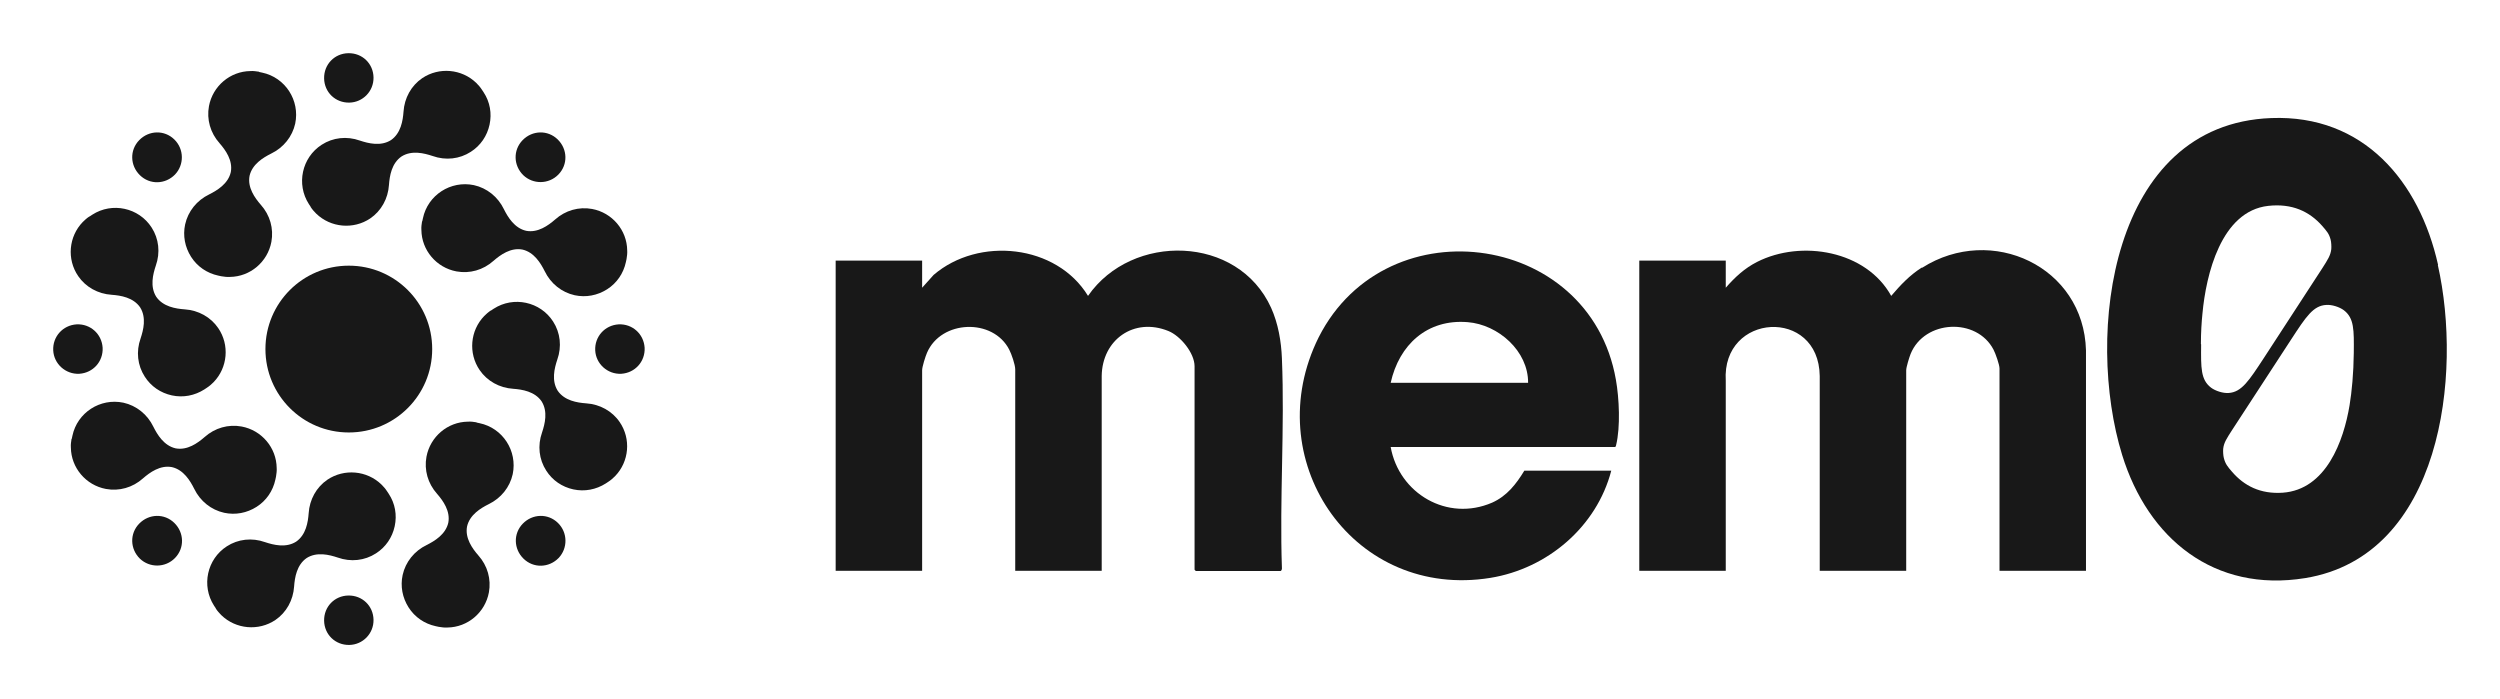
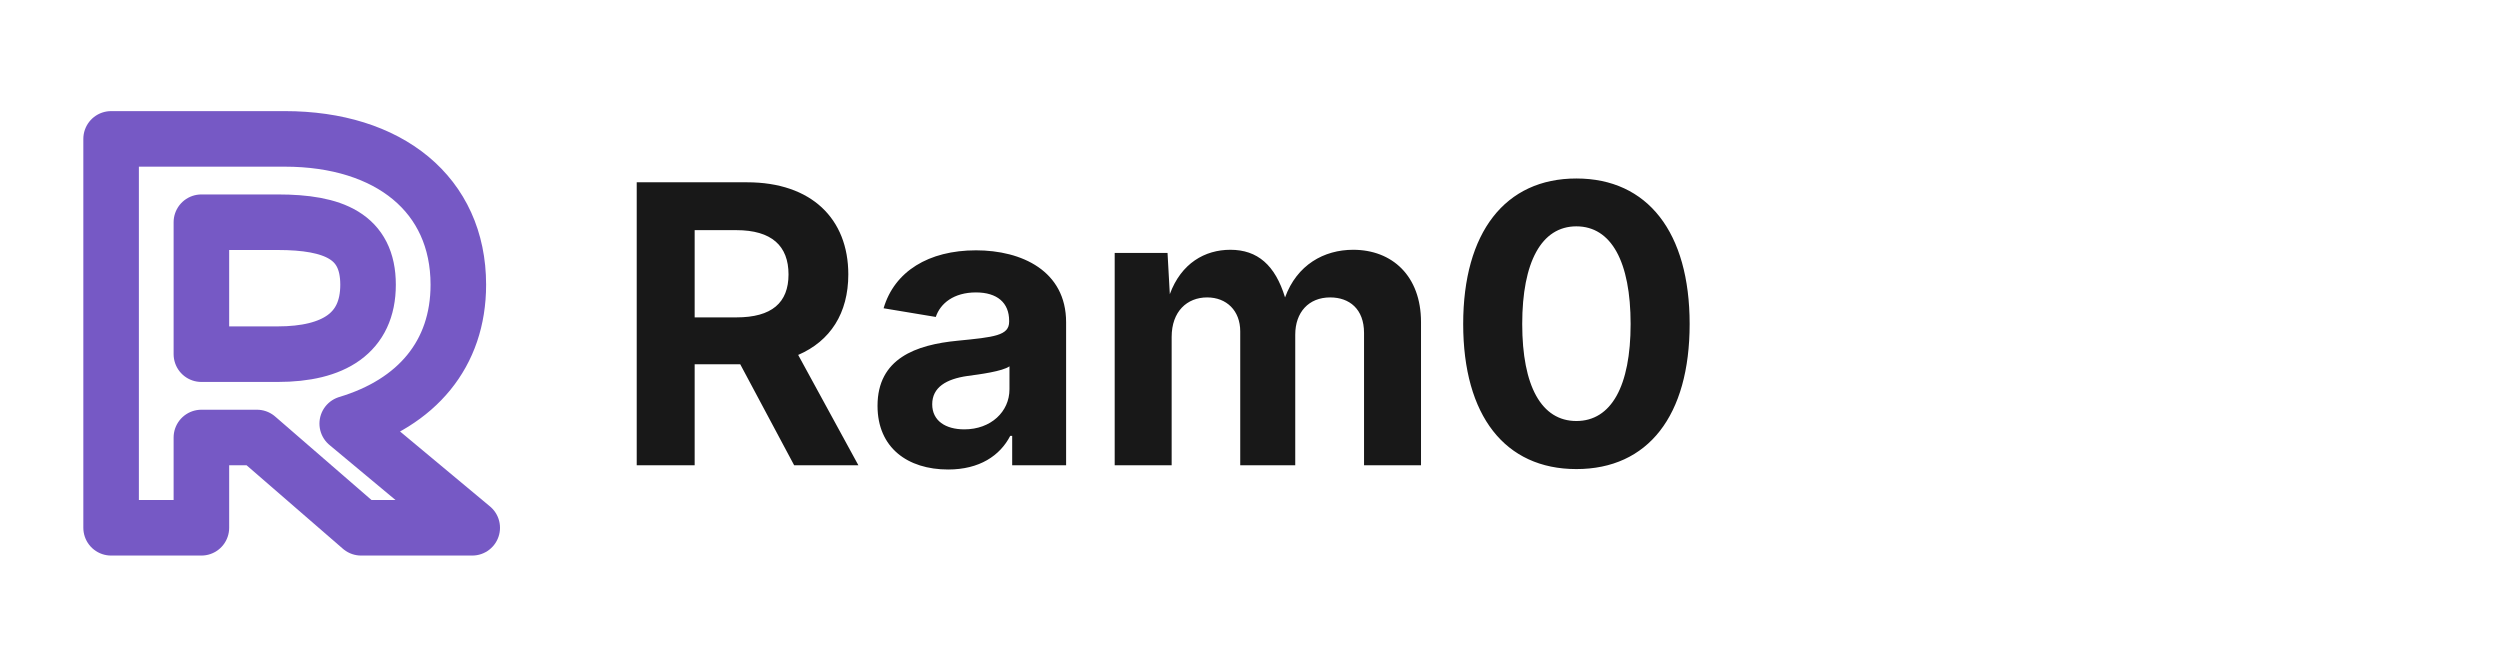
- <svg xmlns="http://www.w3.org/2000/svg" width="3760" height="1050" viewBox="0 0 3760 1050" fill="none">
-   <path d="M1928.01 539.269C1927.02 513.386 1922.37 486.507 1911.76 462.946C1861.99 353.108 1702.41 349.789 1636.39 445.027C1588.94 367.377 1471.83 355.431 1404.15 413.502L1386.89 432.749V391.933H1256.84V858.497H1386.89V556.856C1386.89 551.547 1391.87 535.951 1394.19 530.641C1415.43 480.866 1493.72 478.211 1517.94 525.996C1521.26 532.3 1526.9 548.561 1526.9 555.529V858.497H1656.96V565.484C1657.62 511.063 1705.39 476.883 1757.15 497.789C1775.4 505.09 1796.63 530.973 1796.63 550.883V856.838C1796.63 856.838 1798.29 858.829 1798.62 858.829H1926.02C1927.02 858.829 1928.34 855.843 1928.01 854.515C1924.36 750.318 1932.33 643.466 1928.01 539.601V539.269Z" fill="#181818" />
-   <path d="M2890.15 402.552C2871.9 414.166 2858.3 428.767 2844.37 445.027C2806.87 377 2709.33 360.076 2642.65 393.924C2623.74 403.547 2609.47 416.821 2595.54 432.749V391.933H2465.48V858.497H2595.54V572.785C2589.23 470.247 2735.54 461.951 2736.87 565.484V858.497H2866.93V556.856C2866.93 552.211 2871.57 537.278 2873.56 532.3C2894.46 480.866 2973.09 477.215 2998.31 525.996C3001.29 531.637 3007.26 548.561 3007.26 554.202V858.497H3137.32V526.991C3134 400.893 2995.32 336.516 2891.14 402.552H2890.15Z" fill="#181818" />
-   <path d="M1979.11 516.04C1895.83 698.551 2038.16 901.968 2241.54 869.116C2327.47 855.179 2401.45 792.13 2423.35 707.843H2292.63C2280.35 728.085 2266.42 746.004 2244.19 755.959C2176.84 785.161 2104.18 742.354 2091.58 672.336H2428.99C2430.31 671.672 2430.31 670.677 2430.65 669.35C2437.28 642.139 2435.29 599 2430.31 571.126C2390.83 344.812 2074.99 305.987 1978.77 516.704L1979.11 516.04ZM2091.58 575.771C2104.18 518.695 2146.32 479.538 2207.36 484.516C2253.48 488.166 2298.6 527.987 2298.27 575.771H2091.58Z" fill="#181818" />
-   <path d="M3666.83 398.238C3638.63 272.471 3554.69 172.256 3416.01 177.565C3173.48 186.525 3135.99 503.762 3191.73 684.282C3230.55 810.049 3330.08 891.681 3467.1 869.448C3672.47 835.932 3703.65 563.161 3666.49 398.57L3666.83 398.238ZM3310.17 517.368C3310.17 500.112 3311.17 484.516 3312.49 471.574C3317.8 413.502 3340.36 317.601 3411.36 309.637C3447.19 305.655 3473.4 317.933 3492.65 339.834C3499.28 347.467 3502.93 351.449 3505.25 360.408C3506.25 364.059 3506.58 370.695 3506.25 374.677C3505.25 383.969 3500.94 390.606 3492.65 403.547L3404.73 538.605C3382.5 572.453 3371.55 589.708 3351.98 591.036C3343.68 591.699 3332.07 588.049 3325.43 583.072C3309.84 571.126 3310.17 553.538 3310.5 518.031L3310.17 517.368ZM3540.09 530.973C3539.76 561.502 3537.1 589.045 3533.79 609.287C3524.83 663.708 3498.29 736.381 3433.26 741.027C3399.75 743.349 3375.2 730.74 3356.95 709.502C3350.32 701.87 3347 697.888 3344.68 688.928C3343.68 685.278 3343.35 678.641 3343.68 674.991C3344.68 665.699 3348.99 659.394 3357.28 646.453L3446.2 510.067C3468.1 476.552 3479.04 459.628 3498.62 458.632C3506.91 457.969 3518.52 461.619 3525.16 466.596C3540.75 478.543 3540.42 496.13 3540.09 530.973Z" fill="#181818" />
-   <path d="M524.62 399.565C455.279 399.565 399.21 455.646 399.21 525C399.21 594.354 455.279 650.435 524.62 650.435C593.96 650.435 650.029 594.354 650.029 525C650.029 455.646 593.96 399.565 524.62 399.565Z" fill="#181818" />
-   <path d="M525.283 154.337C545.521 154.005 562.11 137.413 561.778 116.507C561.446 95.602 544.858 79.673 523.956 80.005C503.055 80.337 487.129 96.929 487.461 117.835C487.793 138.74 504.382 154.669 525.283 154.337Z" fill="#181818" />
-   <path d="M523.956 895.663C503.055 895.995 487.129 912.587 487.461 933.493C487.793 954.399 504.382 970.327 525.283 969.995C545.521 969.663 562.11 953.071 561.778 932.165C561.446 911.259 544.858 895.331 523.956 895.663Z" fill="#181818" />
-   <path d="M263.184 262.516C277.118 247.915 277.118 224.355 262.188 209.754C247.259 195.153 224.035 195.817 209.437 210.749C194.839 225.682 195.502 248.911 210.432 263.512C225.362 278.112 248.586 277.449 263.184 262.516Z" fill="#181818" />
-   <path d="M786.387 787.484C771.789 802.417 772.453 825.645 787.383 840.246C802.312 854.847 825.536 854.183 840.134 839.251C854.069 824.65 854.069 801.089 839.139 786.488C824.209 771.888 800.985 772.551 786.387 787.484Z" fill="#181818" />
-   <path d="M787.051 263.512C801.649 277.449 825.205 277.449 839.802 262.516C854.4 247.583 853.737 224.355 838.807 209.754C823.877 195.153 800.653 195.817 786.056 210.749C771.458 225.682 772.121 248.911 787.051 263.512Z" fill="#181818" />
-   <path d="M262.188 786.488C247.259 771.888 224.035 772.551 209.437 787.484C194.839 802.417 195.502 825.645 210.432 840.246C225.03 854.183 248.586 854.183 263.184 839.251C277.782 824.318 277.118 801.089 262.188 786.488Z" fill="#181818" />
-   <path d="M930.376 487.834C909.474 489.161 894.213 506.417 895.208 526.991C896.204 547.233 913.788 563.161 934.357 562.166C955.259 560.838 970.52 543.583 969.525 523.009C968.198 502.103 950.946 486.839 930.376 487.834Z" fill="#181818" />
-   <path d="M119.195 562.166C140.097 560.838 155.358 543.583 154.363 523.009C153.036 502.103 135.784 486.839 115.214 487.834C94.312 489.161 79.051 506.417 80.046 526.991C81.041 547.233 98.625 563.161 119.195 562.166Z" fill="#181818" />
-   <path d="M467.223 311.296C469.546 314.946 472.532 318.265 475.517 321.251C497.414 342.489 531.587 345.476 556.801 328.552C573.39 317.269 583.675 298.686 585.002 278.112C585.997 264.507 588.983 245.592 603.913 235.305C619.174 225.682 637.754 230.328 650.693 234.642C670.267 241.61 691.169 239.287 708.089 228.337C722.687 219.045 732.64 204.444 736.29 187.521C739.939 170.597 736.953 153.341 727.332 138.74L724.678 134.758C722.355 131.108 719.369 127.79 716.384 124.803C694.487 103.566 660.314 100.579 635.099 117.503C618.511 128.785 608.226 147.368 606.899 167.942C605.904 181.548 602.918 200.462 587.988 210.749C572.726 220.373 554.147 215.727 541.208 211.413C521.634 204.444 500.732 206.767 483.812 217.718C453.952 236.965 445.326 277.117 464.569 306.982L467.223 310.964V311.296Z" fill="#181818" />
-   <path d="M324.562 915.242C326.884 918.892 329.87 922.21 332.856 925.197C354.753 946.434 388.925 949.421 414.14 932.497C430.728 921.215 441.013 902.632 442.34 882.058C443.336 868.452 446.322 849.538 461.251 839.251C476.513 829.627 495.092 834.273 508.031 838.587C527.606 845.556 548.507 843.233 565.428 832.282C580.025 822.991 589.979 808.39 593.628 791.466C597.278 774.542 594.292 757.287 584.67 742.686L582.016 738.704C579.694 735.053 576.708 731.735 573.722 728.749C551.825 707.511 517.652 704.524 492.438 721.448C475.849 732.731 465.564 751.314 464.237 771.888C463.242 785.493 460.256 804.408 445.326 814.695C430.065 824.318 411.486 819.672 398.547 815.358C378.972 808.39 358.07 810.713 341.15 821.663C311.291 840.91 302.665 881.062 321.907 910.928L324.562 914.91V915.242Z" fill="#181818" />
-   <path d="M634.768 332.866C634.104 337.18 633.441 341.494 633.772 345.807C634.104 376.337 656.333 402.552 686.524 408.193C706.43 411.843 726.668 406.202 742.262 392.265C752.547 383.305 768.14 372.023 785.724 375.341C803.308 379.323 813.261 395.915 819.233 407.861C828.19 426.444 844.779 439.718 864.354 444.031C881.274 447.682 898.526 444.363 913.124 435.072C927.722 425.78 937.675 411.18 941.324 394.256L942.32 389.61C942.983 385.296 943.647 380.982 943.315 376.668C942.983 346.139 920.755 319.924 890.563 314.283C870.657 310.633 850.419 316.274 834.826 330.211C824.541 339.171 808.948 350.453 791.364 347.135C773.78 343.153 763.827 326.561 757.855 314.615C748.897 296.032 732.309 282.758 712.734 278.444C677.898 271.144 643.394 293.377 636.095 328.22L635.1 332.866H634.768Z" fill="#181818" />
-   <path d="M107.583 660.058C106.919 664.372 106.256 668.686 106.588 673C106.919 703.529 129.148 729.744 159.339 735.385C179.246 739.036 199.484 733.394 215.077 719.457C225.362 710.498 240.955 699.215 258.539 702.533C276.123 706.515 286.076 723.107 292.048 735.054C301.006 753.636 317.594 766.91 337.169 771.224C354.089 774.874 371.341 771.556 385.939 762.264C400.537 752.973 410.49 738.372 414.14 721.448L415.135 716.802C415.799 712.489 416.462 708.175 416.13 703.861C415.799 673.332 393.57 647.116 363.379 641.475C343.473 637.825 323.234 643.466 307.641 657.403C297.356 666.363 281.763 677.646 264.179 674.327C246.595 670.345 236.642 653.753 230.67 641.807C221.712 623.224 205.124 609.951 185.549 605.637C150.713 598.336 116.209 620.569 108.91 655.412L107.915 660.058H107.583Z" fill="#181818" />
-   <path d="M738.28 466.928C734.631 469.251 731.313 472.238 728.327 475.224C707.094 497.126 704.108 531.305 721.36 556.525C732.64 573.117 751.22 583.403 771.789 584.731C785.392 585.726 804.303 588.713 814.588 603.646C824.209 618.91 819.564 637.493 815.251 650.435C808.284 670.013 810.607 690.919 821.555 707.843C830.845 722.444 845.443 732.399 862.363 736.049C879.283 739.699 896.535 736.381 911.133 727.089L915.115 724.435C918.764 722.112 922.082 719.125 925.068 716.139C946.301 694.237 949.287 660.058 932.035 634.838C920.755 618.246 902.176 607.959 881.606 606.632C868.003 605.637 849.092 602.65 838.807 587.717C829.186 572.453 833.831 553.87 838.144 540.928C845.111 521.35 842.788 500.444 831.84 483.52C812.597 453.655 772.453 445.027 742.593 464.274L738.612 466.928H738.28Z" fill="#181818" />
-   <path d="M134.457 325.565C130.807 327.888 127.489 330.875 124.503 333.861C103.27 355.763 100.284 389.942 117.536 415.162C128.816 431.754 147.396 442.04 167.965 443.368C181.568 444.363 200.479 447.35 210.764 462.283C220.385 477.547 215.741 496.13 211.427 509.072C204.46 528.65 206.783 549.556 217.731 566.48C227.021 581.081 241.619 591.036 258.539 594.686C275.459 598.336 292.711 595.018 307.309 585.726L311.291 583.072C314.94 580.749 318.258 577.762 321.244 574.776C342.477 552.874 345.463 518.695 328.211 493.475C316.931 476.883 298.352 466.597 277.782 465.269C264.179 464.274 245.268 461.287 234.983 446.354C225.362 431.09 230.007 412.507 234.32 399.565C241.287 379.987 238.965 359.081 228.016 342.157C208.773 312.292 168.629 303.664 138.77 322.911L134.788 325.565H134.457Z" fill="#181818" />
-   <path d="M716.715 635.17C712.402 634.507 708.089 633.843 703.776 634.175C673.253 634.507 647.043 656.74 641.403 686.937C637.754 706.847 643.394 727.089 657.328 742.686C666.286 752.973 677.566 768.569 674.249 786.157C670.267 803.744 653.679 813.699 641.735 819.672C623.156 828.632 609.885 845.224 605.572 864.802C601.922 881.726 605.24 898.982 614.53 913.582C623.819 928.183 638.417 938.138 655.338 941.789L659.982 942.784C664.295 943.448 668.608 944.111 672.922 943.78C703.444 943.448 729.654 921.215 735.294 891.017C738.944 871.107 733.304 850.865 719.369 835.269C710.412 824.982 699.131 809.385 702.449 791.798C706.43 774.21 723.019 764.255 734.963 758.282C753.542 749.323 766.813 732.731 771.126 713.152C778.425 678.309 756.196 643.798 721.36 636.498L716.715 635.502V635.17Z" fill="#181818" />
-   <path d="M389.589 107.879C385.276 107.216 380.963 106.552 376.65 106.884C346.127 107.216 319.917 129.449 314.277 159.646C310.627 179.557 316.267 199.799 330.202 215.395C339.159 225.682 350.44 241.278 347.122 258.866C343.141 276.453 326.552 286.408 314.608 292.381C296.029 301.341 282.758 317.933 278.445 337.511C274.796 354.435 278.114 371.691 287.403 386.292C296.693 400.893 311.291 410.848 328.211 414.498L332.856 415.493C337.169 416.157 341.482 416.821 345.795 416.489C376.318 416.157 402.528 393.924 408.168 363.727C411.817 343.816 406.177 323.574 392.243 307.978C383.285 297.691 372.005 282.094 375.323 264.507C379.304 246.92 395.892 236.965 407.836 230.991C426.415 222.032 439.686 205.44 443.999 185.861C451.298 151.018 429.069 116.507 394.233 109.207L389.589 108.211V107.879Z" fill="#181818" />
+ <svg xmlns="http://www.w3.org/2000/svg" viewBox="0 0 360 96" role="img" aria-labelledby="title">
+   <path d="M16 76V20h25c15 0 25 8 25 21 0 10-6 17-16 20l18 15H52L37 63h-8v13H16Zm13-25h11c8 0 13-3 13-10s-5-9-13-9H29v19Z" fill="none" stroke="#7659c5" stroke-width="8" stroke-linejoin="round" />
+   <text x="88" y="67" fill="#181818" font-family="Inter, system-ui, sans-serif" font-size="56" font-weight="650">Ram0</text>
</svg>
